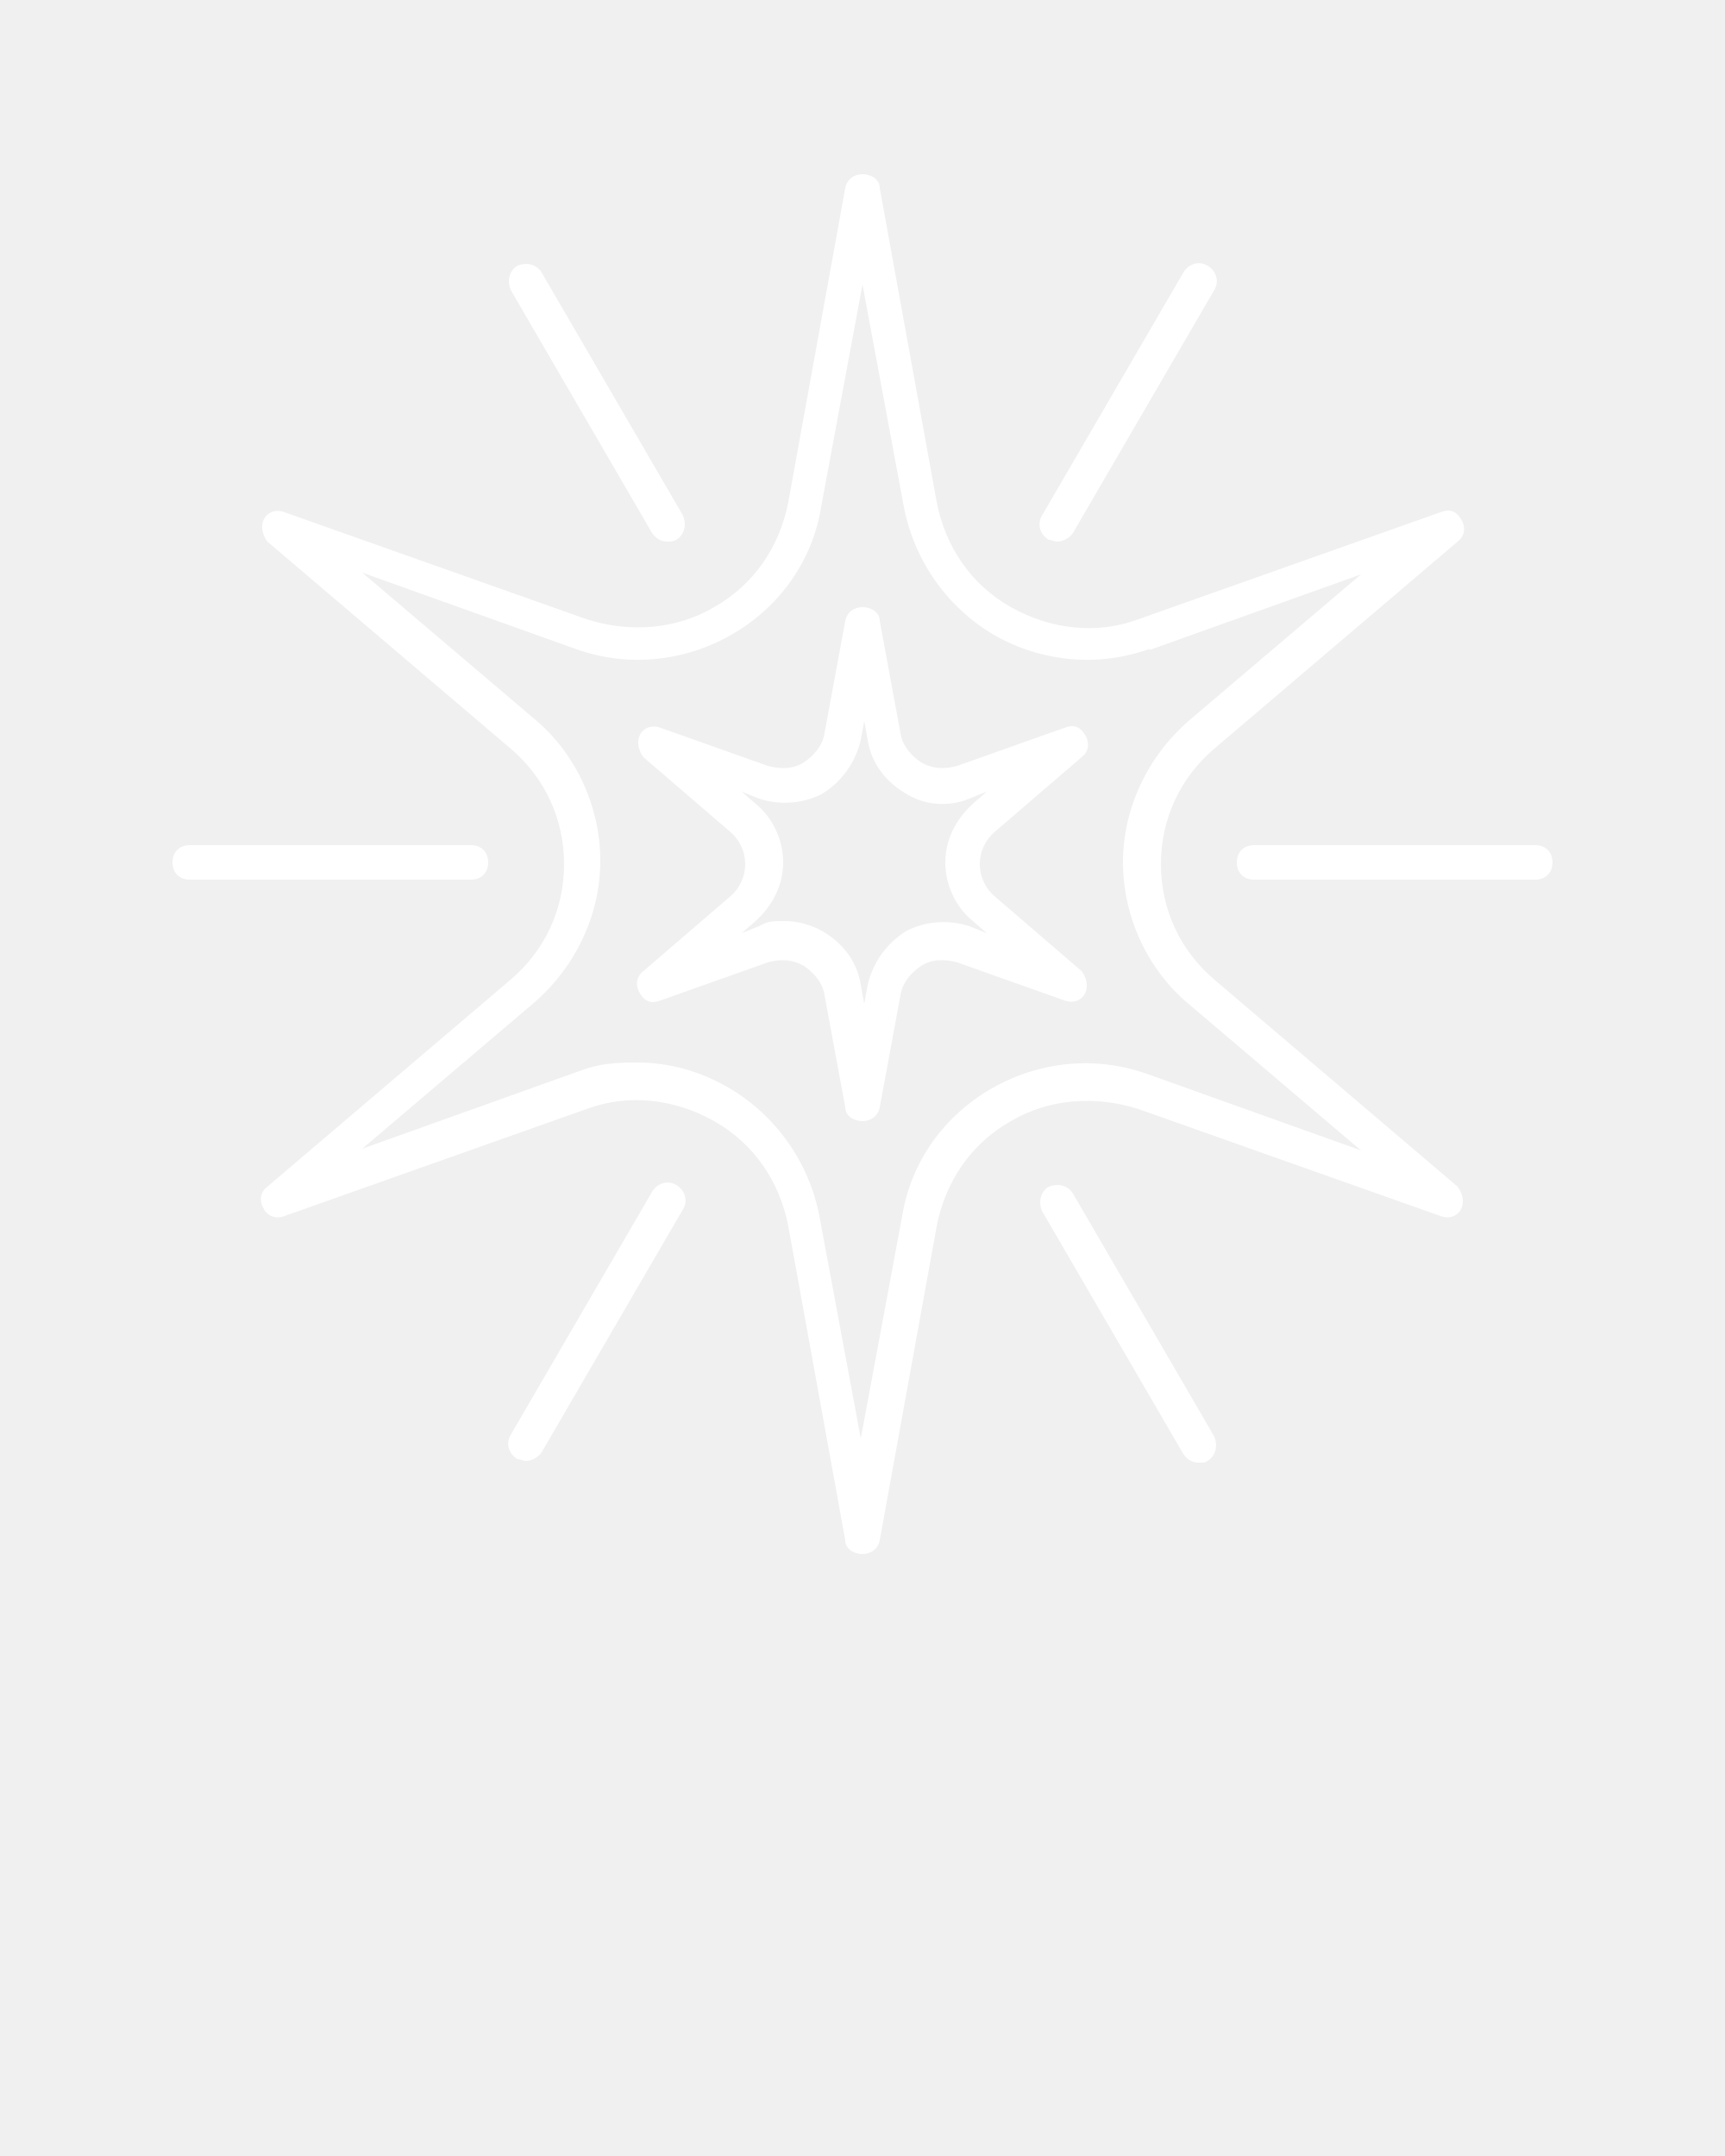
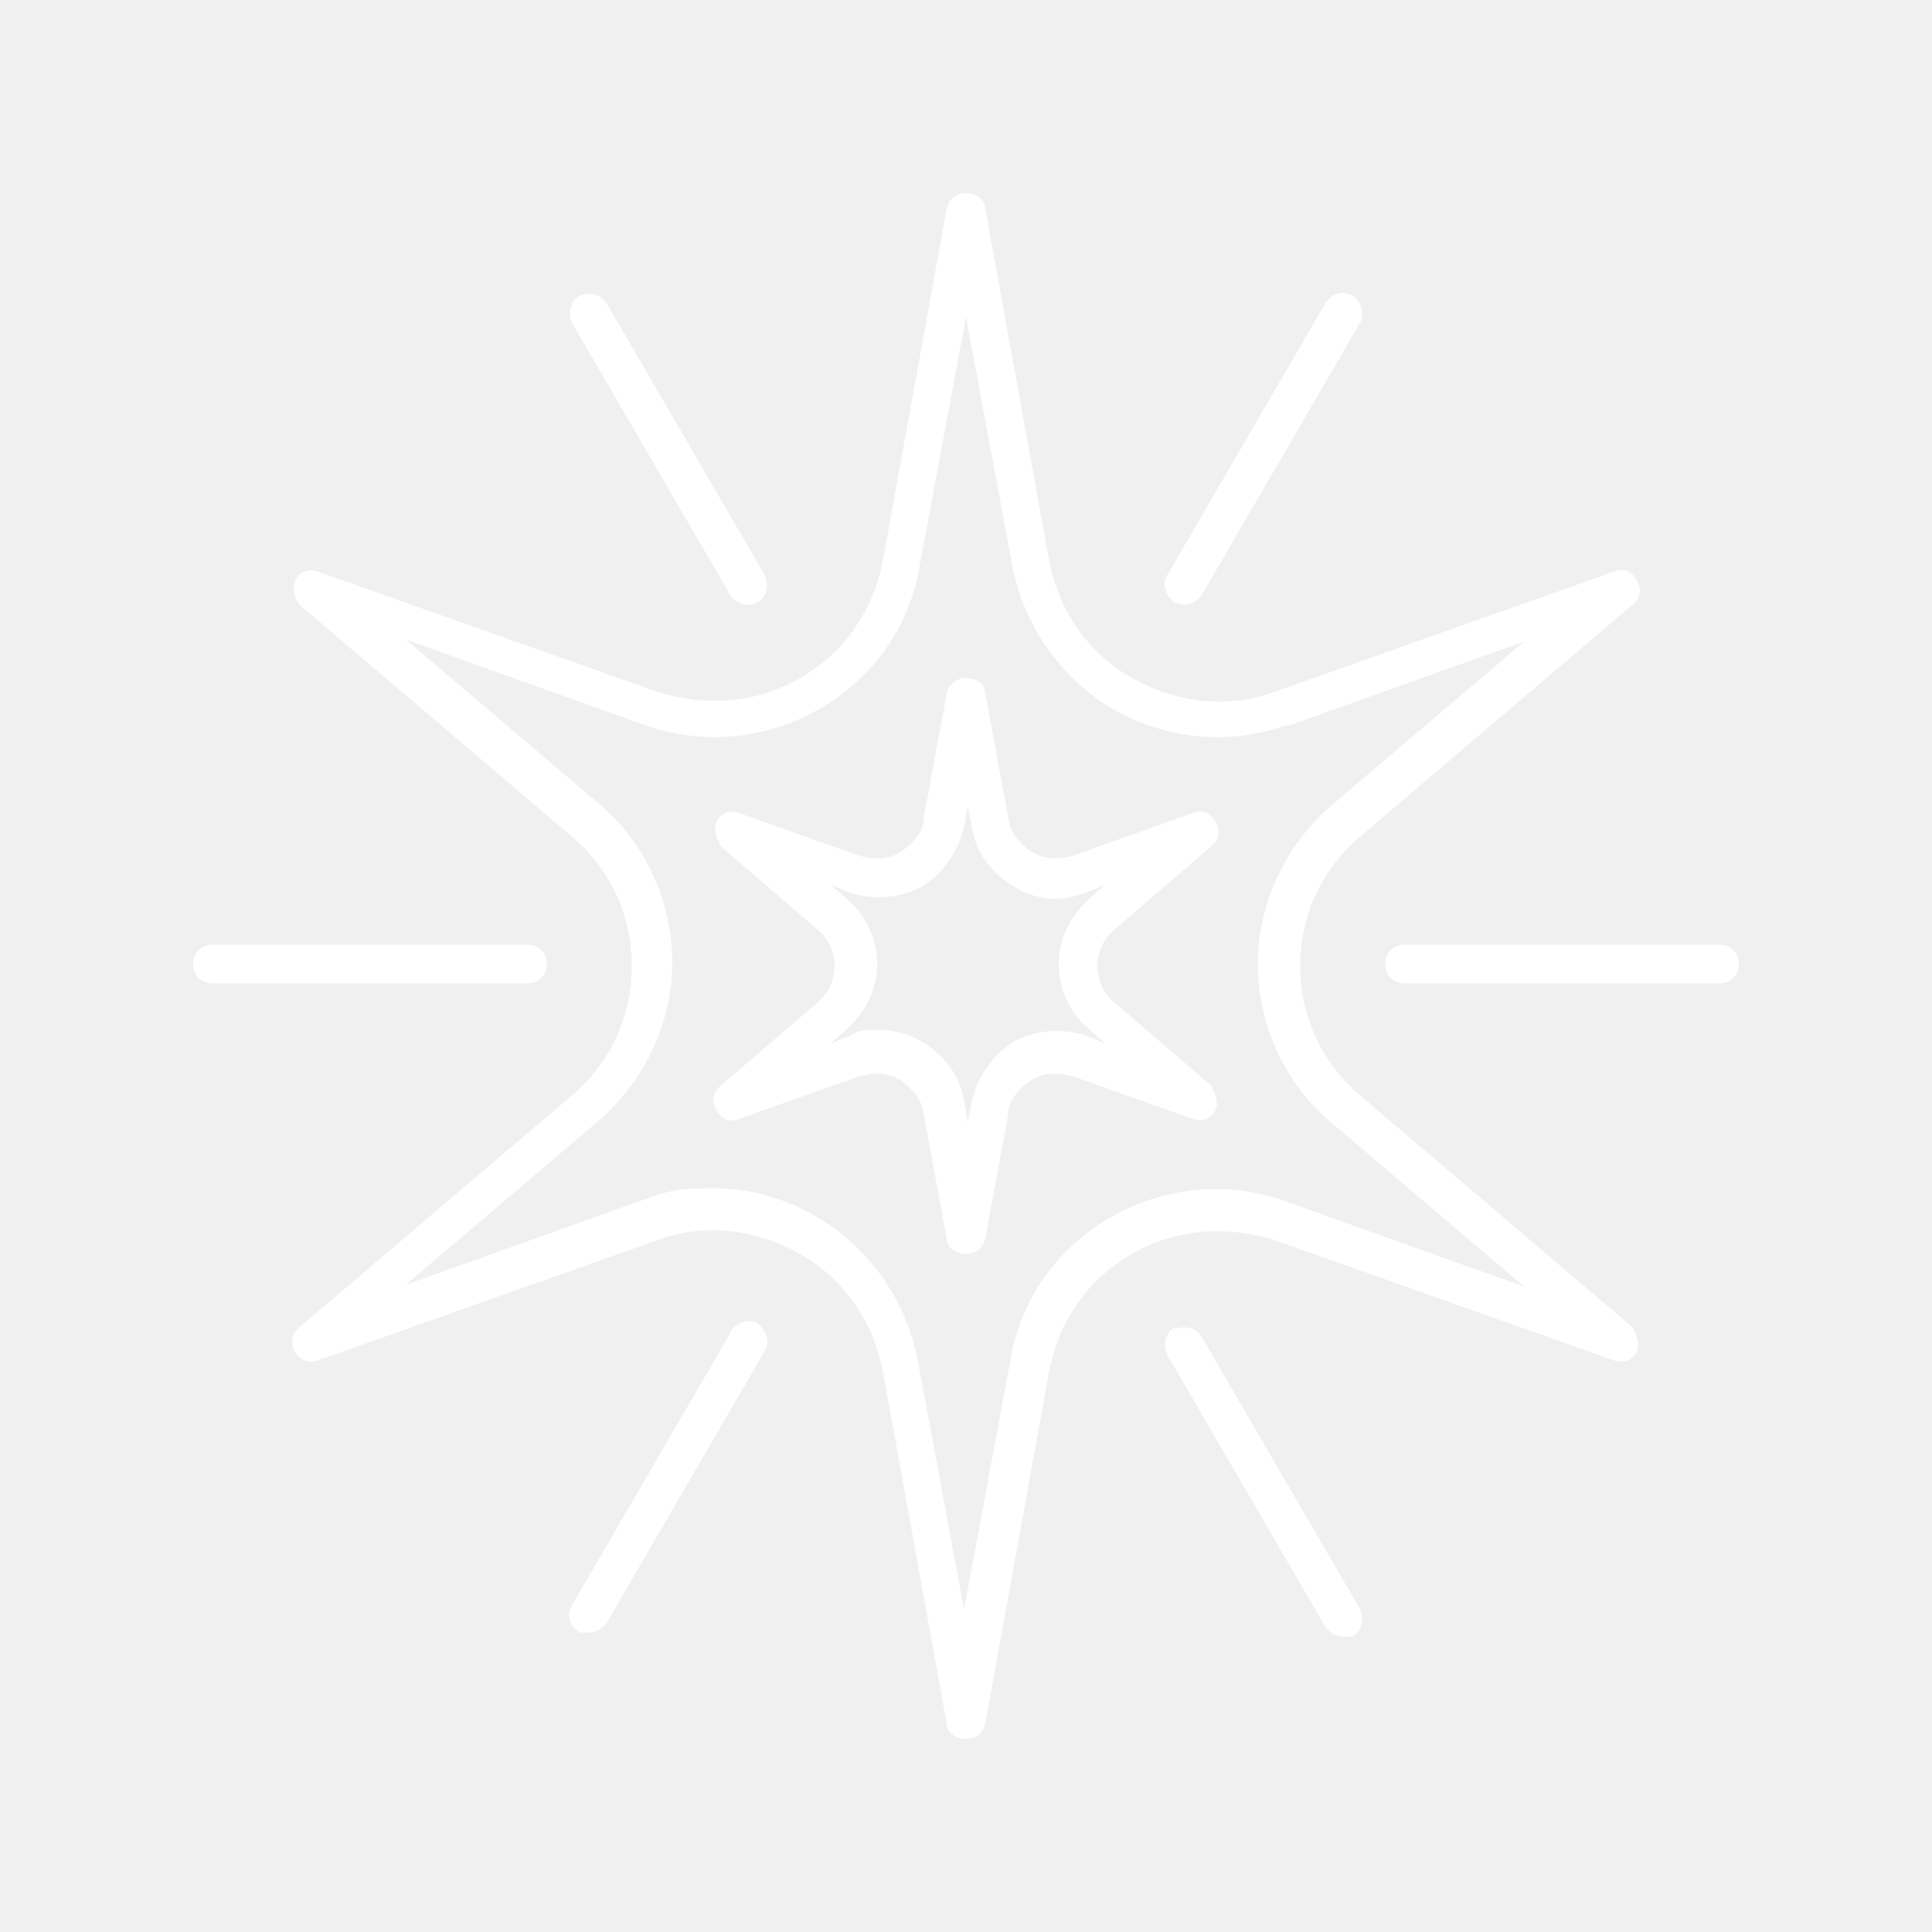
- <svg xmlns="http://www.w3.org/2000/svg" id="Livello_1" version="1.1" viewBox="0 0 100 125">
+ <svg xmlns="http://www.w3.org/2000/svg" id="Livello_1" version="1.1" viewBox="0 0 100 100">
  <defs>
    <style>
      .st0 {
        fill: #fff;
      }
    </style>
  </defs>
-   <path class="st0" d="M54.3,29.1l-3.3-18.2c0-.5-.5-.8-1-.8s-.9.3-1,.8l-3.3,18.2c-.5,2.6-2,4.8-4.3,6.1-2.2,1.3-4.9,1.5-7.4.7l-17.5-6.2c-.5-.2-1,0-1.2.4-.2.4-.1.9.2,1.3l14.1,12c2,1.7,3.1,4.1,3.1,6.7s-1.1,5-3.1,6.7l-14.1,12c-.4.3-.5.8-.2,1.3.2.4.7.6,1.2.4l17.5-6.2c2.4-.9,5.1-.6,7.4.7s3.8,3.5,4.3,6.1l3.3,18.2c0,.5.5.8,1,.8s.9-.3,1-.8l3.3-18.2c.5-2.6,2-4.8,4.3-6.1,2.2-1.3,4.9-1.5,7.4-.7l17.5,6.2c.5.2,1,0,1.2-.4.2-.4.1-.9-.2-1.3l-14.1-12c-2-1.7-3.1-4.1-3.1-6.7s1.1-5,3.1-6.7l14.1-12c.4-.3.5-.8.2-1.3s-.7-.6-1.2-.4l-17.5,6.2c-2.4.9-5.1.6-7.4-.7s-3.8-3.5-4.3-6.1ZM66.6,37.7l12.3-4.4-10,8.5c-2.4,2.1-3.8,5.1-3.8,8.2s1.4,6.2,3.8,8.2l10,8.5-12.3-4.4c-3-1.1-6.3-.8-9.1.8-2.8,1.6-4.7,4.3-5.2,7.4l-2.4,12.9-2.4-12.9c-.6-3.1-2.5-5.8-5.2-7.4-1.7-1-3.5-1.5-5.4-1.5s-2.5.2-3.6.6l-12.3,4.4,10-8.5c2.4-2.1,3.8-5.1,3.8-8.2s-1.4-6.2-3.8-8.2l-10-8.5,12.3,4.4c3,1.1,6.3.8,9.1-.8,2.8-1.6,4.7-4.3,5.2-7.4l2.4-12.9,2.4,12.9c.6,3.1,2.5,5.8,5.2,7.4,2.8,1.6,6.1,1.9,9.1.8Z" />
-   <path class="st0" d="M53.4,44.2c-.6-.4-1.1-1-1.2-1.7l-1.2-6.5c0-.5-.5-.8-1-.8s-.9.3-1,.8l-1.2,6.5c-.1.7-.6,1.3-1.2,1.7-.6.4-1.4.4-2.1.2l-6.2-2.2c-.5-.2-1,0-1.2.4-.2.4-.1.9.2,1.3l5,4.3c.6.5.9,1.2.9,1.9s-.3,1.4-.9,1.9l-5,4.3c-.4.3-.5.8-.2,1.3s.7.6,1.2.4l6.2-2.2c.7-.2,1.4-.2,2.1.2.6.4,1.1,1,1.2,1.7l1.2,6.5c0,.5.5.8,1,.8s.9-.3,1-.8l1.2-6.5c.1-.7.6-1.3,1.2-1.7.6-.4,1.4-.4,2.1-.2l6.2,2.2c.5.2,1,0,1.2-.4s.1-.9-.2-1.3l-5-4.3c-.6-.5-.9-1.2-.9-1.9s.3-1.4.9-1.9l5-4.3c.4-.3.5-.8.2-1.3s-.7-.6-1.2-.4l-6.2,2.2c-.7.2-1.4.2-2.1-.2ZM57.2,45.9l-.8.7c-1,.9-1.6,2.1-1.6,3.4s.6,2.6,1.6,3.4l.8.7-1-.4c-1.2-.4-2.6-.3-3.7.3-1.1.7-1.9,1.8-2.2,3.1l-.2,1.1-.2-1.1c-.2-1.3-1-2.4-2.2-3.1-.7-.4-1.5-.6-2.2-.6s-1,0-1.5.3l-1,.4.8-.7c1-.9,1.6-2.1,1.6-3.4s-.6-2.6-1.6-3.4l-.8-.7,1,.4c1.2.4,2.6.3,3.7-.3,1.1-.7,1.9-1.8,2.2-3.1l.2-1.1.2,1.1c.2,1.3,1,2.4,2.2,3.1,1.1.7,2.5.8,3.7.3l1-.4Z" />
-   <path class="st0" d="M89,49h-16.3c-.6,0-1,.4-1,1s.4,1,1,1h16.3c.6,0,1-.4,1-1s-.4-1-1-1Z" />
-   <path class="st0" d="M60.8,68.8c-.5.3-.6.9-.4,1.4l8.2,14.1c.2.3.5.5.9.5s.3,0,.5-.1c.5-.3.6-.9.4-1.4l-8.2-14.1c-.3-.5-.9-.6-1.4-.4Z" />
-   <path class="st0" d="M37.8,69.1l-8.2,14.1c-.3.5-.1,1.1.4,1.4.2,0,.3.1.5.1.3,0,.7-.2.9-.5l8.2-14.1c.3-.5.1-1.1-.4-1.4-.5-.3-1.1-.1-1.4.4Z" />
-   <path class="st0" d="M11,51h16.3c.6,0,1-.4,1-1s-.4-1-1-1H11c-.6,0-1,.4-1,1s.4,1,1,1Z" />
-   <path class="st0" d="M38.7,31.4c.2,0,.3,0,.5-.1.5-.3.6-.9.4-1.4l-8.2-14.1c-.3-.5-.9-.6-1.4-.4-.5.3-.6.9-.4,1.4l8.2,14.1c.2.3.5.5.9.5Z" />
-   <path class="st0" d="M61.3,31.4c.3,0,.7-.2.9-.5l8.2-14.1c.3-.5.1-1.1-.4-1.4-.5-.3-1.1-.1-1.4.4l-8.2,14.1c-.3.5-.1,1.1.4,1.4.2,0,.3.1.5.1Z" />
+   <path class="st0" d="M54.3,29l-3.3-18.2c0-.5-.5-.8-1-.8s-.9.3-1,.8l-3.3,18.2c-.5,2.6-2,4.8-4.3,6.1-2.2,1.3-4.9,1.5-7.4.7l-17.5-6.2c-.5-.2-1,0-1.2.4s-.1.9.2,1.3l14.1,12c2,1.7,3.1,4.1,3.1,6.7s-1.1,5-3.1,6.7l-14.1,12c-.4.3-.5.8-.2,1.3.2.4.7.6,1.2.4l17.5-6.2c2.4-.9,5.1-.6,7.4.7s3.8,3.5,4.3,6.1l3.3,18.2c0,.5.5.8,1,.8s.9-.3,1-.8l3.3-18.2c.5-2.6,2-4.8,4.3-6.1,2.2-1.3,4.9-1.5,7.4-.7l17.5,6.2c.5.2,1,0,1.2-.4s0-.9-.2-1.3l-14.1-12c-2-1.7-3.1-4.1-3.1-6.7s1.1-5,3.1-6.7l14.1-12c.4-.3.5-.8.2-1.3s-.7-.6-1.2-.4l-17.5,6.2c-2.4.9-5.1.6-7.4-.7s-3.8-3.5-4.3-6.1ZM66.6,37.6l12.3-4.4-10,8.5c-2.4,2.1-3.8,5.1-3.8,8.2s1.4,6.2,3.8,8.2l10,8.5-12.3-4.4c-3-1.1-6.3-.8-9.1.8-2.8,1.6-4.7,4.3-5.2,7.4l-2.4,12.9-2.4-12.9c-.6-3.1-2.5-5.8-5.2-7.4-1.7-1-3.5-1.5-5.4-1.5s-2.5.2-3.6.6l-12.3,4.4,10-8.5c2.4-2.1,3.8-5.1,3.8-8.2s-1.4-6.2-3.8-8.2l-10-8.5,12.3,4.4c3,1.1,6.3.8,9.1-.8s4.7-4.3,5.2-7.4l2.4-12.9,2.4,12.9c.6,3.1,2.5,5.8,5.2,7.4,2.8,1.6,6.1,1.9,9.1.8h0Z" />
+   <path class="st0" d="M53.4,44.1c-.6-.4-1.1-1-1.2-1.7l-1.2-6.5c0-.5-.5-.8-1-.8s-.9.3-1,.8l-1.2,6.5c0,.7-.6,1.3-1.2,1.7-.6.4-1.4.4-2.1.2l-6.2-2.2c-.5-.2-1,0-1.2.4s0,.9.2,1.3l5,4.3c.6.5.9,1.2.9,1.9s-.3,1.4-.9,1.9l-5,4.3c-.4.3-.5.8-.2,1.3s.7.6,1.2.4l6.2-2.2c.7-.2,1.4-.2,2.1.2.6.4,1.1,1,1.2,1.7l1.2,6.5c0,.5.5.8,1,.8s.9-.3,1-.8l1.2-6.5c0-.7.6-1.3,1.2-1.7.6-.4,1.4-.4,2.1-.2l6.2,2.2c.5.2,1,0,1.2-.4s0-.9-.2-1.3l-5-4.3c-.6-.5-.9-1.2-.9-1.9s.3-1.4.9-1.9l5-4.3c.4-.3.5-.8.2-1.3s-.7-.6-1.2-.4l-6.2,2.2c-.7.2-1.4.2-2.1-.2ZM57.2,45.8l-.8.7c-1,.9-1.6,2.1-1.6,3.4s.6,2.6,1.6,3.4l.8.7-1-.4c-1.2-.4-2.6-.3-3.7.3-1.1.7-1.9,1.8-2.2,3.1l-.2,1.1-.2-1.1c-.2-1.3-1-2.4-2.2-3.1-.7-.4-1.5-.6-2.2-.6s-1,0-1.5.3l-1,.4.8-.7c1-.9,1.6-2.1,1.6-3.4s-.6-2.6-1.6-3.4l-.8-.7,1,.4c1.2.4,2.6.3,3.7-.3,1.1-.7,1.9-1.8,2.2-3.1l.2-1.1.2,1.1c.2,1.3,1,2.4,2.2,3.1,1.1.7,2.5.8,3.7.3l1-.4Z" />
+   <path class="st0" d="M89,48.9h-16.3c-.6,0-1,.4-1,1s.4,1,1,1h16.3c.6,0,1-.4,1-1s-.4-1-1-1Z" />
+   <path class="st0" d="M60.8,68.7c-.5.3-.6.9-.4,1.4l8.2,14.1c.2.3.5.5.9.5s.3,0,.5,0c.5-.3.6-.9.4-1.4l-8.2-14.1c-.3-.5-.9-.6-1.4-.4Z" />
+   <path class="st0" d="M37.8,69l-8.2,14.1c-.3.5-.1,1.1.4,1.4.2,0,.3,0,.5,0,.3,0,.7-.2.9-.5l8.2-14.1c.3-.5,0-1.1-.4-1.4s-1.1,0-1.4.4Z" />
+   <path class="st0" d="M11,50.9h16.3c.6,0,1-.4,1-1s-.4-1-1-1H11c-.6,0-1,.4-1,1s.4,1,1,1Z" />
+   <path class="st0" d="M38.7,31.3c.2,0,.3,0,.5-.1.5-.3.6-.9.4-1.4l-8.2-14.1c-.3-.5-.9-.6-1.4-.4-.5.3-.6.9-.4,1.4l8.2,14.1c.2.3.5.5.9.5Z" />
+   <path class="st0" d="M61.3,31.3c.3,0,.7-.2.9-.5l8.2-14.1c.3-.5,0-1.1-.4-1.4-.5-.3-1.1-.1-1.4.4l-8.2,14.1c-.3.5,0,1.1.4,1.4.2,0,.3.1.5.1Z" />
</svg>
